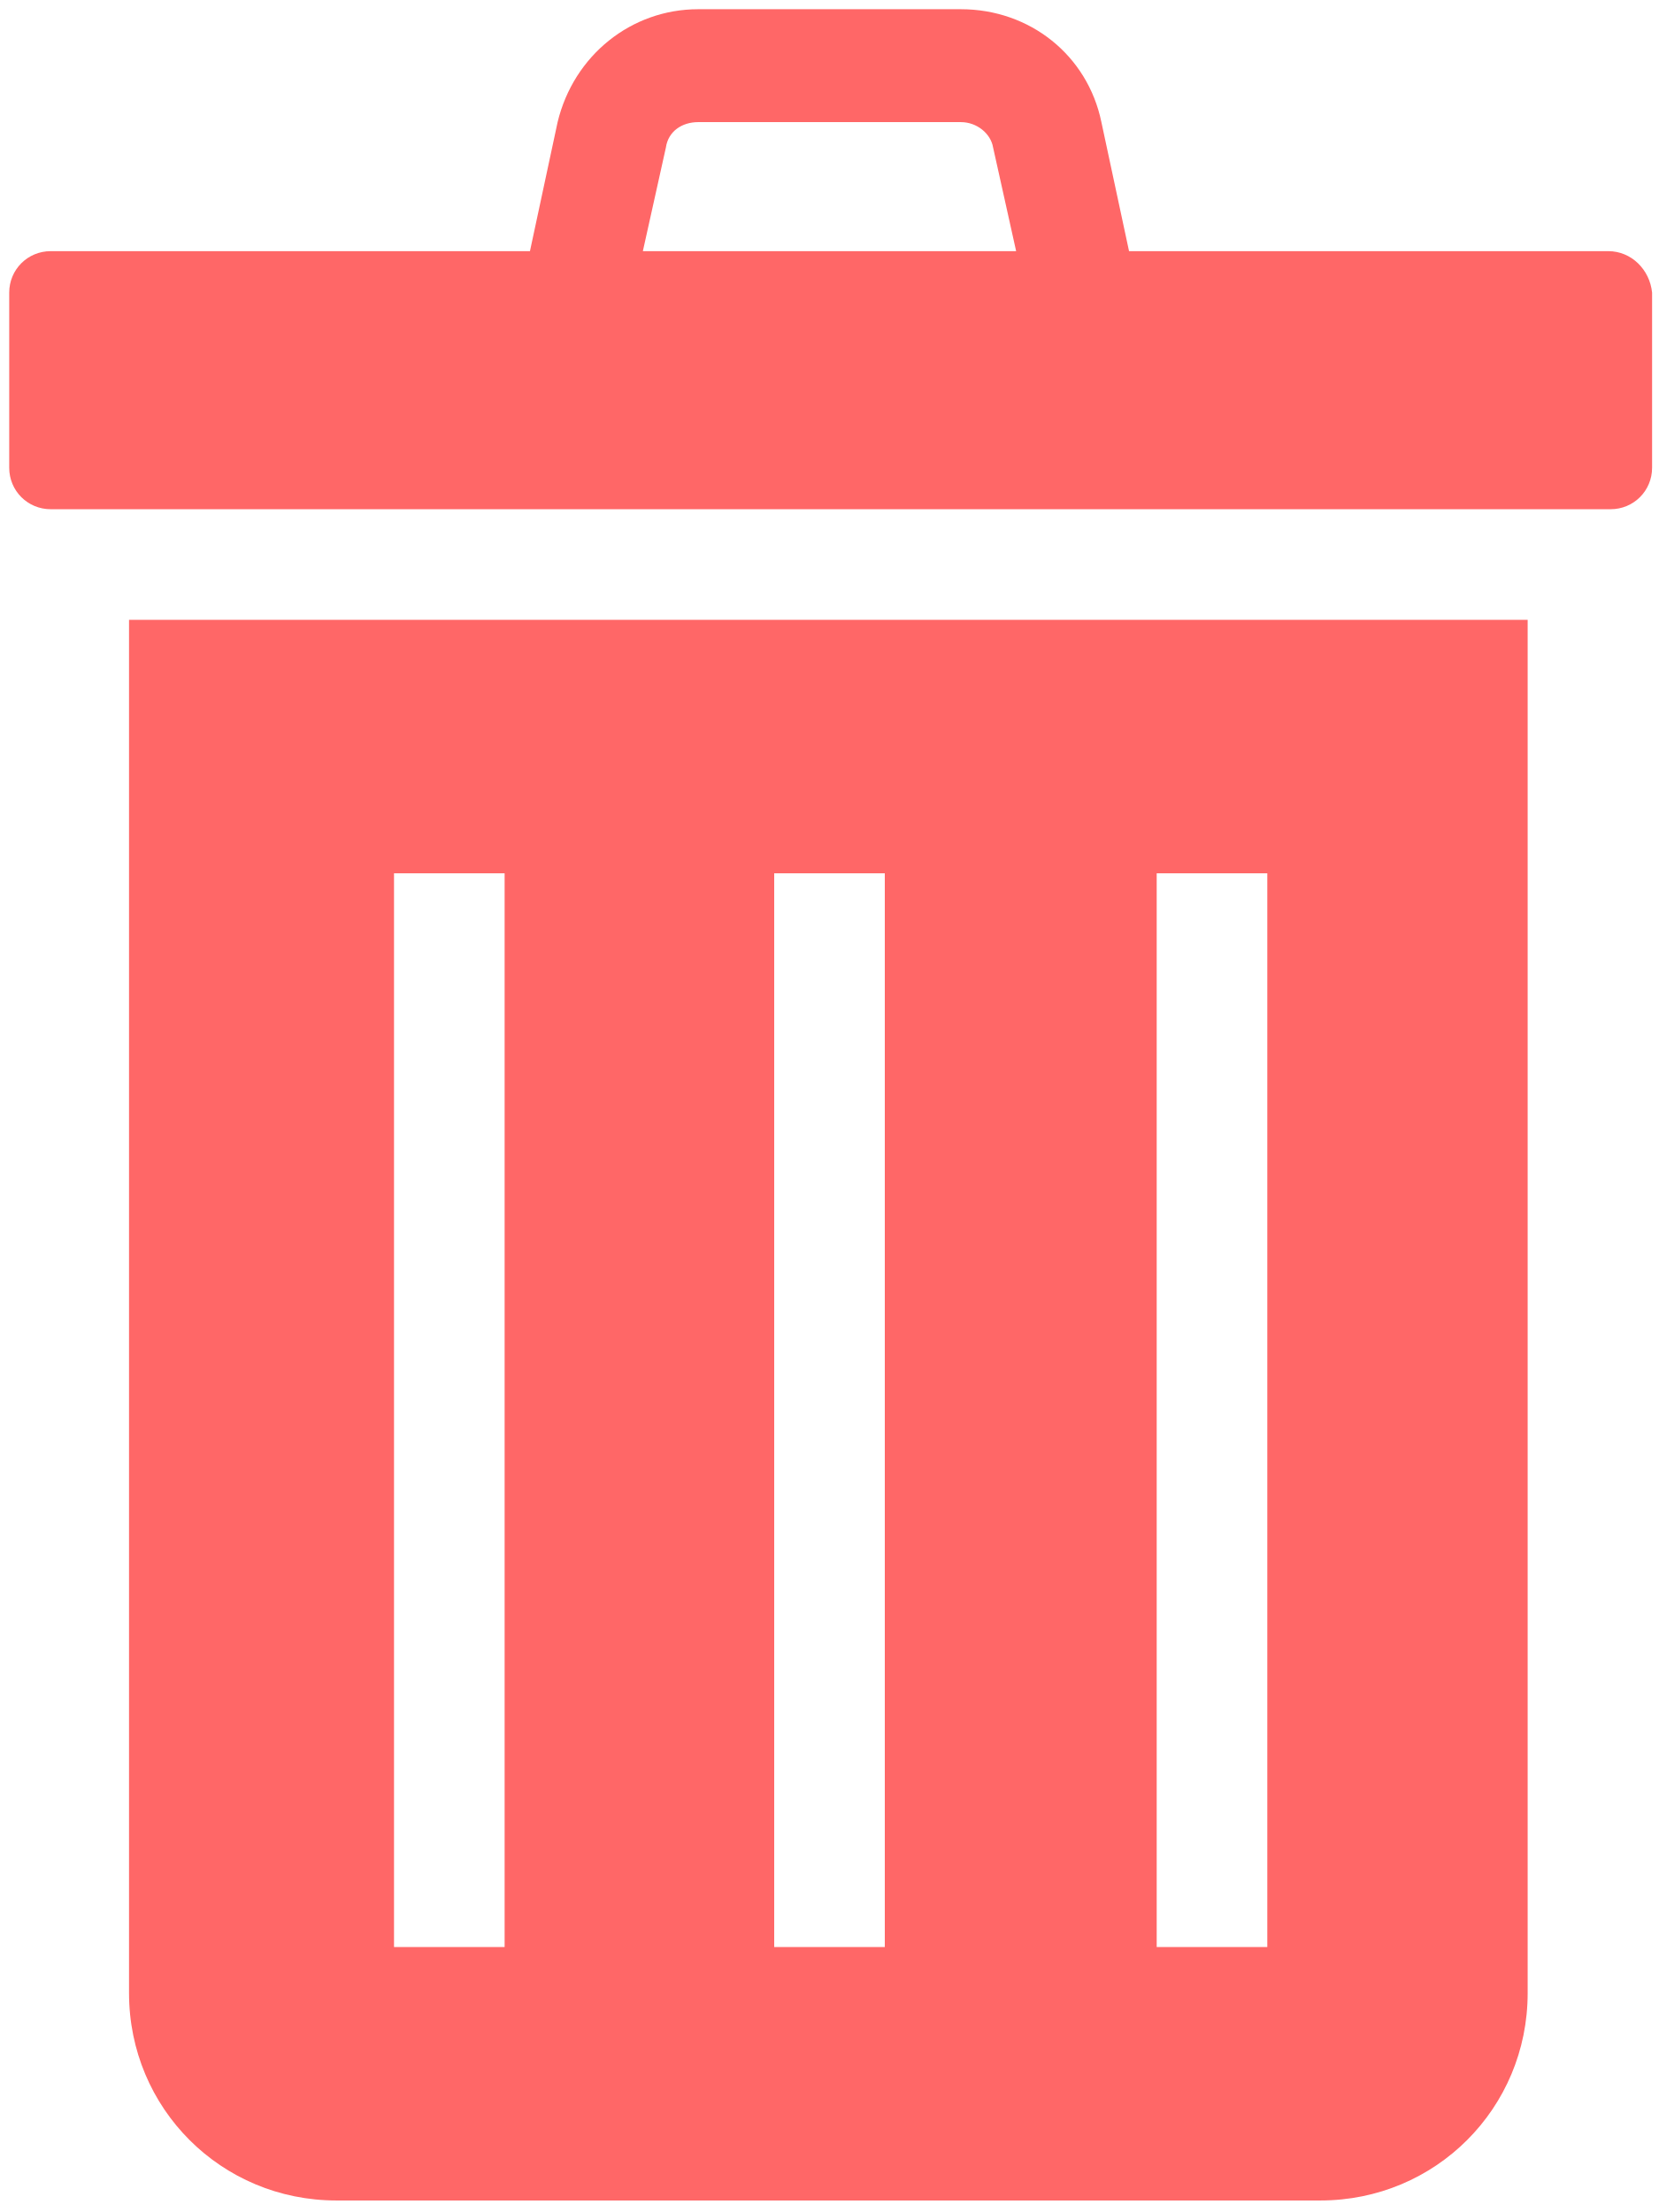
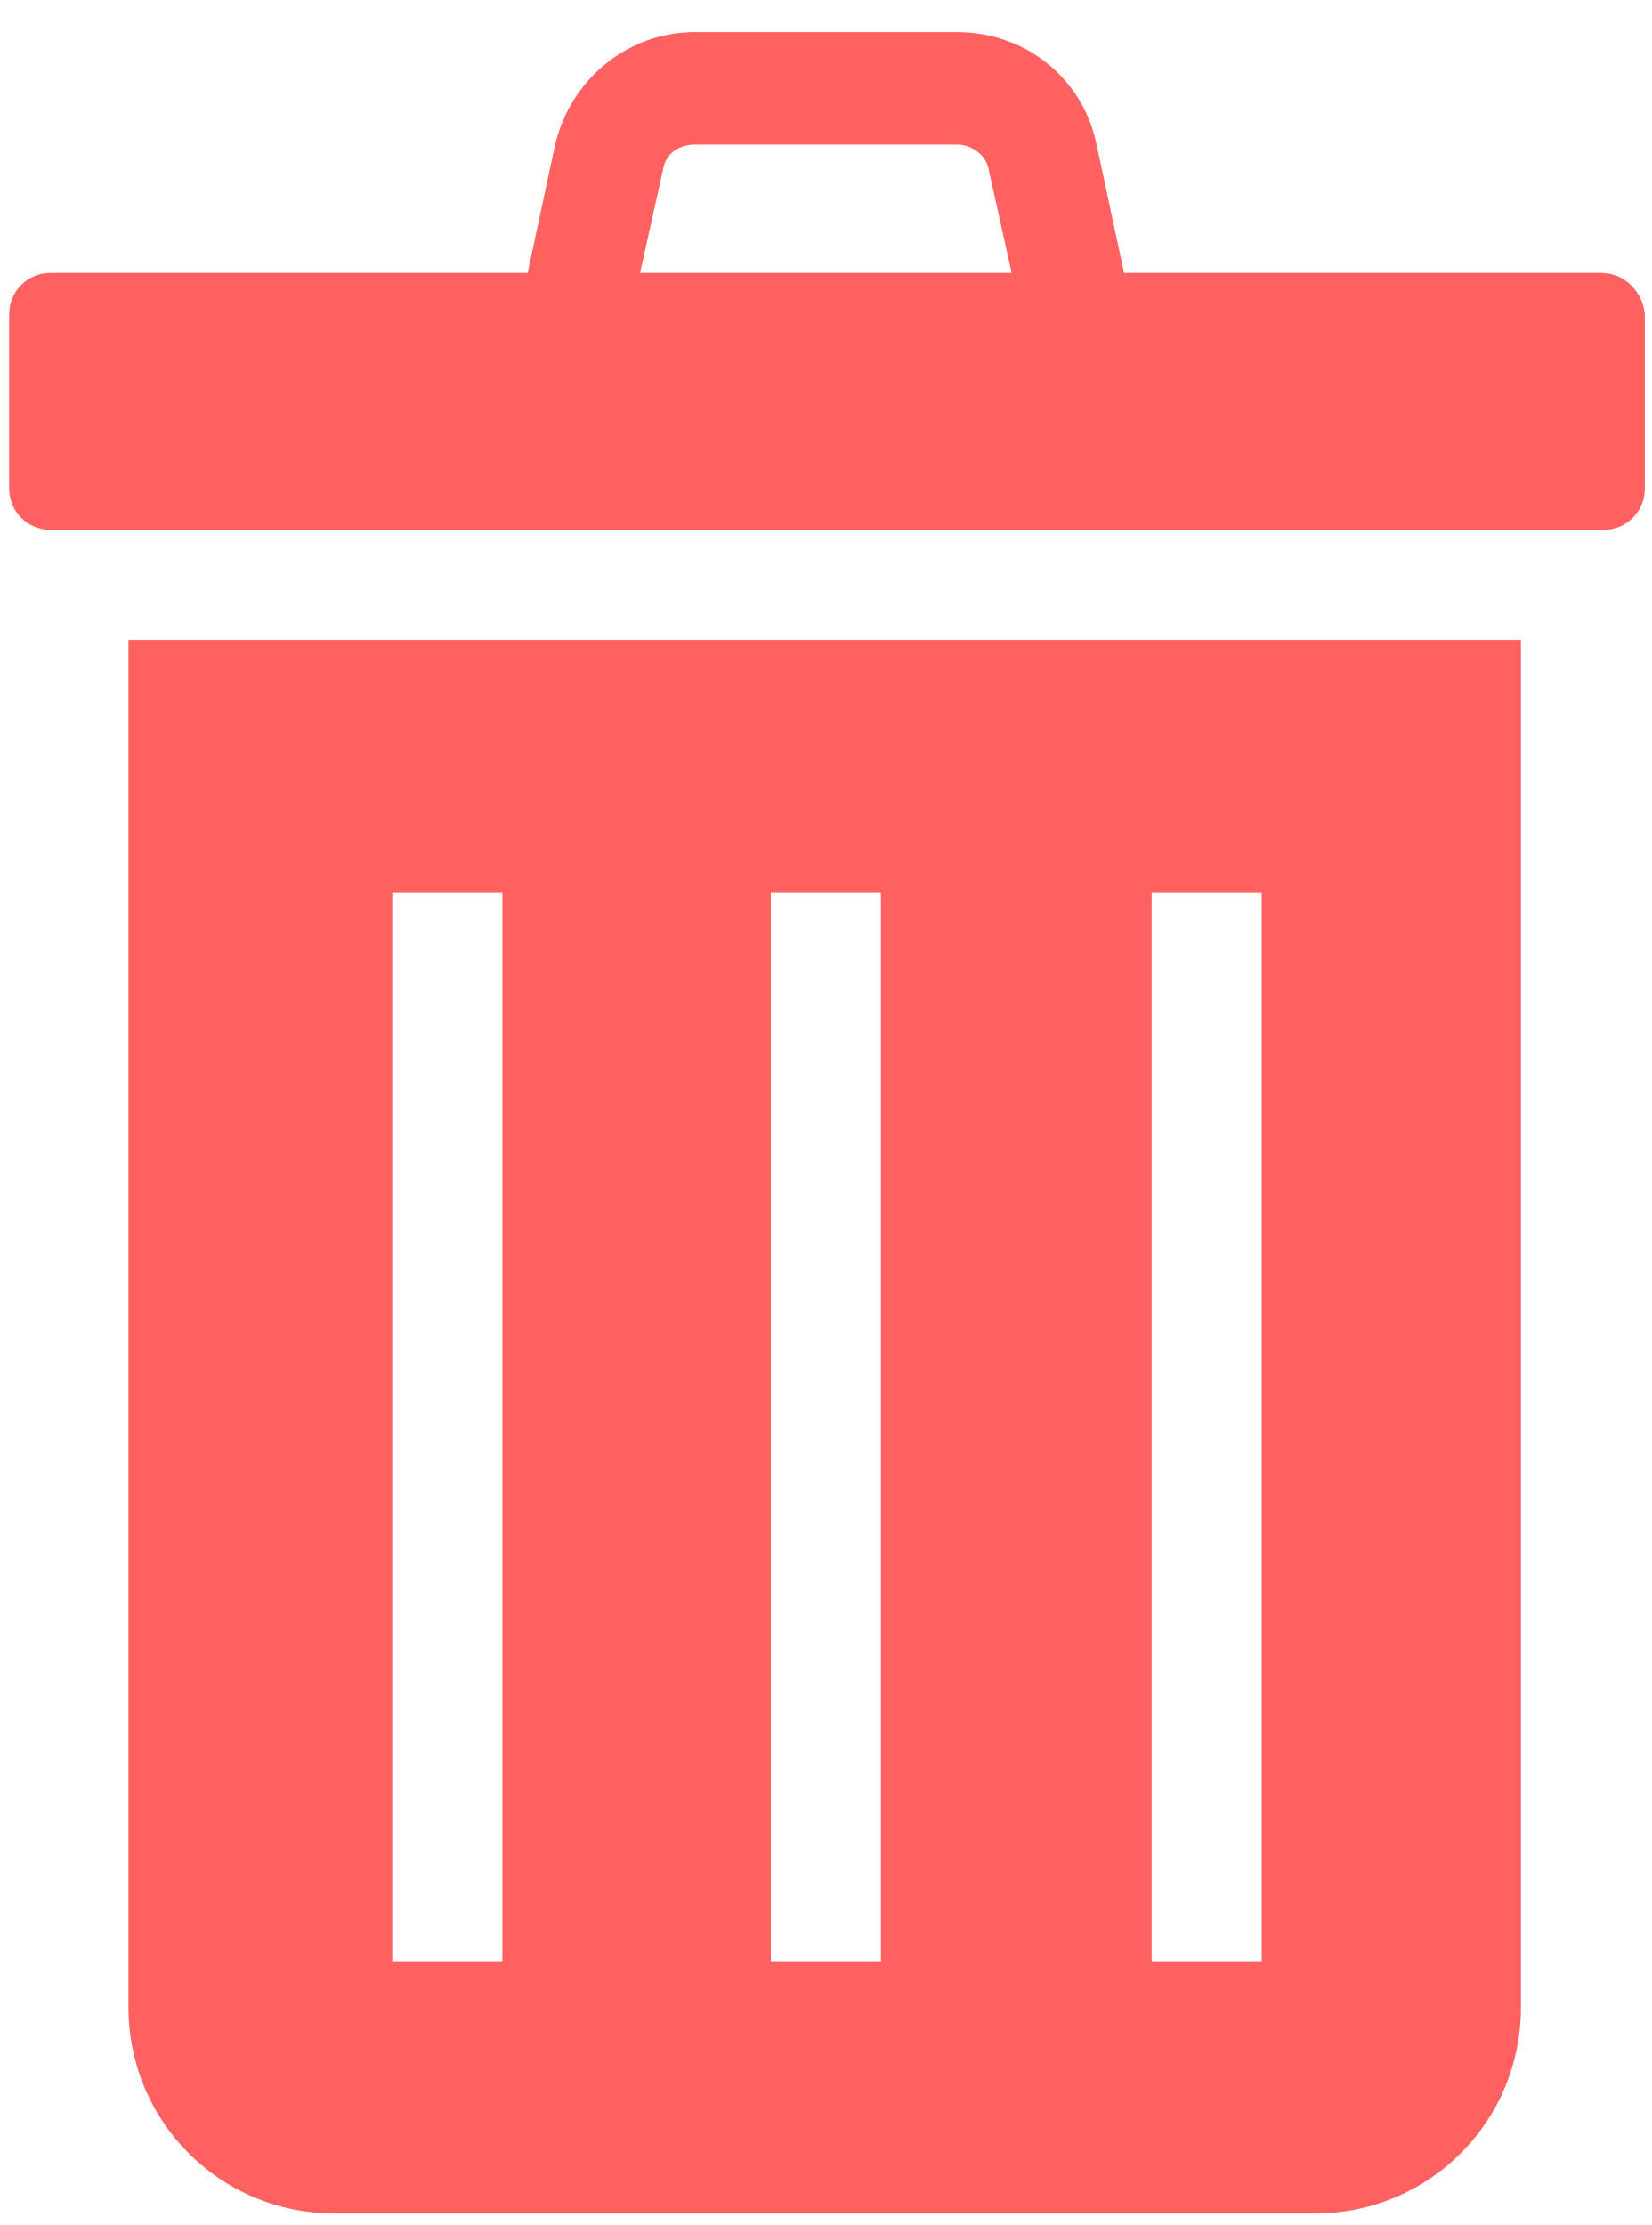
- <svg xmlns="http://www.w3.org/2000/svg" width="72px" height="96px" viewBox="0 0 72 96" version="1.1">
+ <svg xmlns="http://www.w3.org/2000/svg" width="72px" height="97px" viewBox="0 0 72 97" version="1.1">
  <defs />
  <g id="Page-1" stroke="none" stroke-width="1" fill="none" fill-rule="evenodd">
-     <g id="noun_Trash-Can_1594615" fill="#FF6767" fill-rule="nonzero">
-       <g id="Group">
-         <path d="M5.6,86.5 C5.6,91.5 9.6,95.5 14.6,95.5 L57.3,95.5 C62.3,95.5 66.3,91.5 66.3,86.5 L66.3,26.9 L5.6,26.9 L5.6,86.5 Z M50.2,37.9 L55,37.9 L55,84.5 L50.2,84.5 L50.2,37.9 Z M33.6,37.9 L38.4,37.9 L38.4,84.5 L33.6,84.5 L33.6,37.9 Z M17.1,37.9 L21.9,37.9 L21.9,84.5 L17.1,84.5 L17.1,37.9 Z" id="Shape" />
-         <path d="M69.8,10.9 L49,10.9 L47.8,5.3 C47.2,2.4 44.7,0.4 41.7,0.4 L30.3,0.4 C27.4,0.4 24.9,2.4 24.2,5.3 L23,10.9 L2.2,10.9 C1.2,10.9 0.4,11.7 0.4,12.7 L0.4,20.3 C0.4,21.3 1.2,22.1 2.2,22.1 L69.9,22.1 C70.9,22.1 71.7,21.3 71.7,20.3 L71.7,12.7 C71.6,11.7 70.8,10.9 69.8,10.9 Z M28.9,6.4 C29,5.7 29.6,5.3 30.3,5.3 L41.7,5.3 C42.4,5.3 43,5.8 43.1,6.4 L44.1,10.9 L27.9,10.9 L28.9,6.4 Z" id="Shape" />
+     <g id="Artboard" fill="#FF6161" fill-rule="nonzero">
+       <g id="noun_Trash-Can_1594615" transform="translate(0, 1)">
+         <g id="Group">
+           <path d="M5.6,86.5 C5.6,91.5 9.6,95.5 14.6,95.5 L57.3,95.5 C62.3,95.5 66.3,91.5 66.3,86.5 L66.3,26.9 L5.6,26.9 L5.6,86.5 Z M50.2,37.9 L55,37.9 L55,84.5 L50.2,84.5 L50.2,37.9 Z M33.6,37.9 L38.4,37.9 L38.4,84.5 L33.6,84.5 L33.6,37.9 Z M17.1,37.9 L21.9,37.9 L21.9,84.5 L17.1,84.5 L17.1,37.9 Z" id="Shape" />
+           <path d="M69.8,10.9 L49,10.9 L47.8,5.3 C47.2,2.4 44.7,0.4 41.7,0.4 L30.3,0.4 C27.4,0.4 24.9,2.4 24.2,5.3 L23,10.9 L2.2,10.9 C1.2,10.9 0.4,11.7 0.4,12.7 L0.4,20.3 C0.4,21.3 1.2,22.1 2.2,22.1 L69.9,22.1 C70.9,22.1 71.7,21.3 71.7,20.3 L71.7,12.7 C71.6,11.7 70.8,10.9 69.8,10.9 Z M28.9,6.4 C29,5.7 29.6,5.3 30.3,5.3 L41.7,5.3 C42.4,5.3 43,5.8 43.1,6.4 L44.1,10.9 L27.9,10.9 L28.9,6.4 Z" id="Shape" />
+         </g>
      </g>
    </g>
  </g>
</svg>
